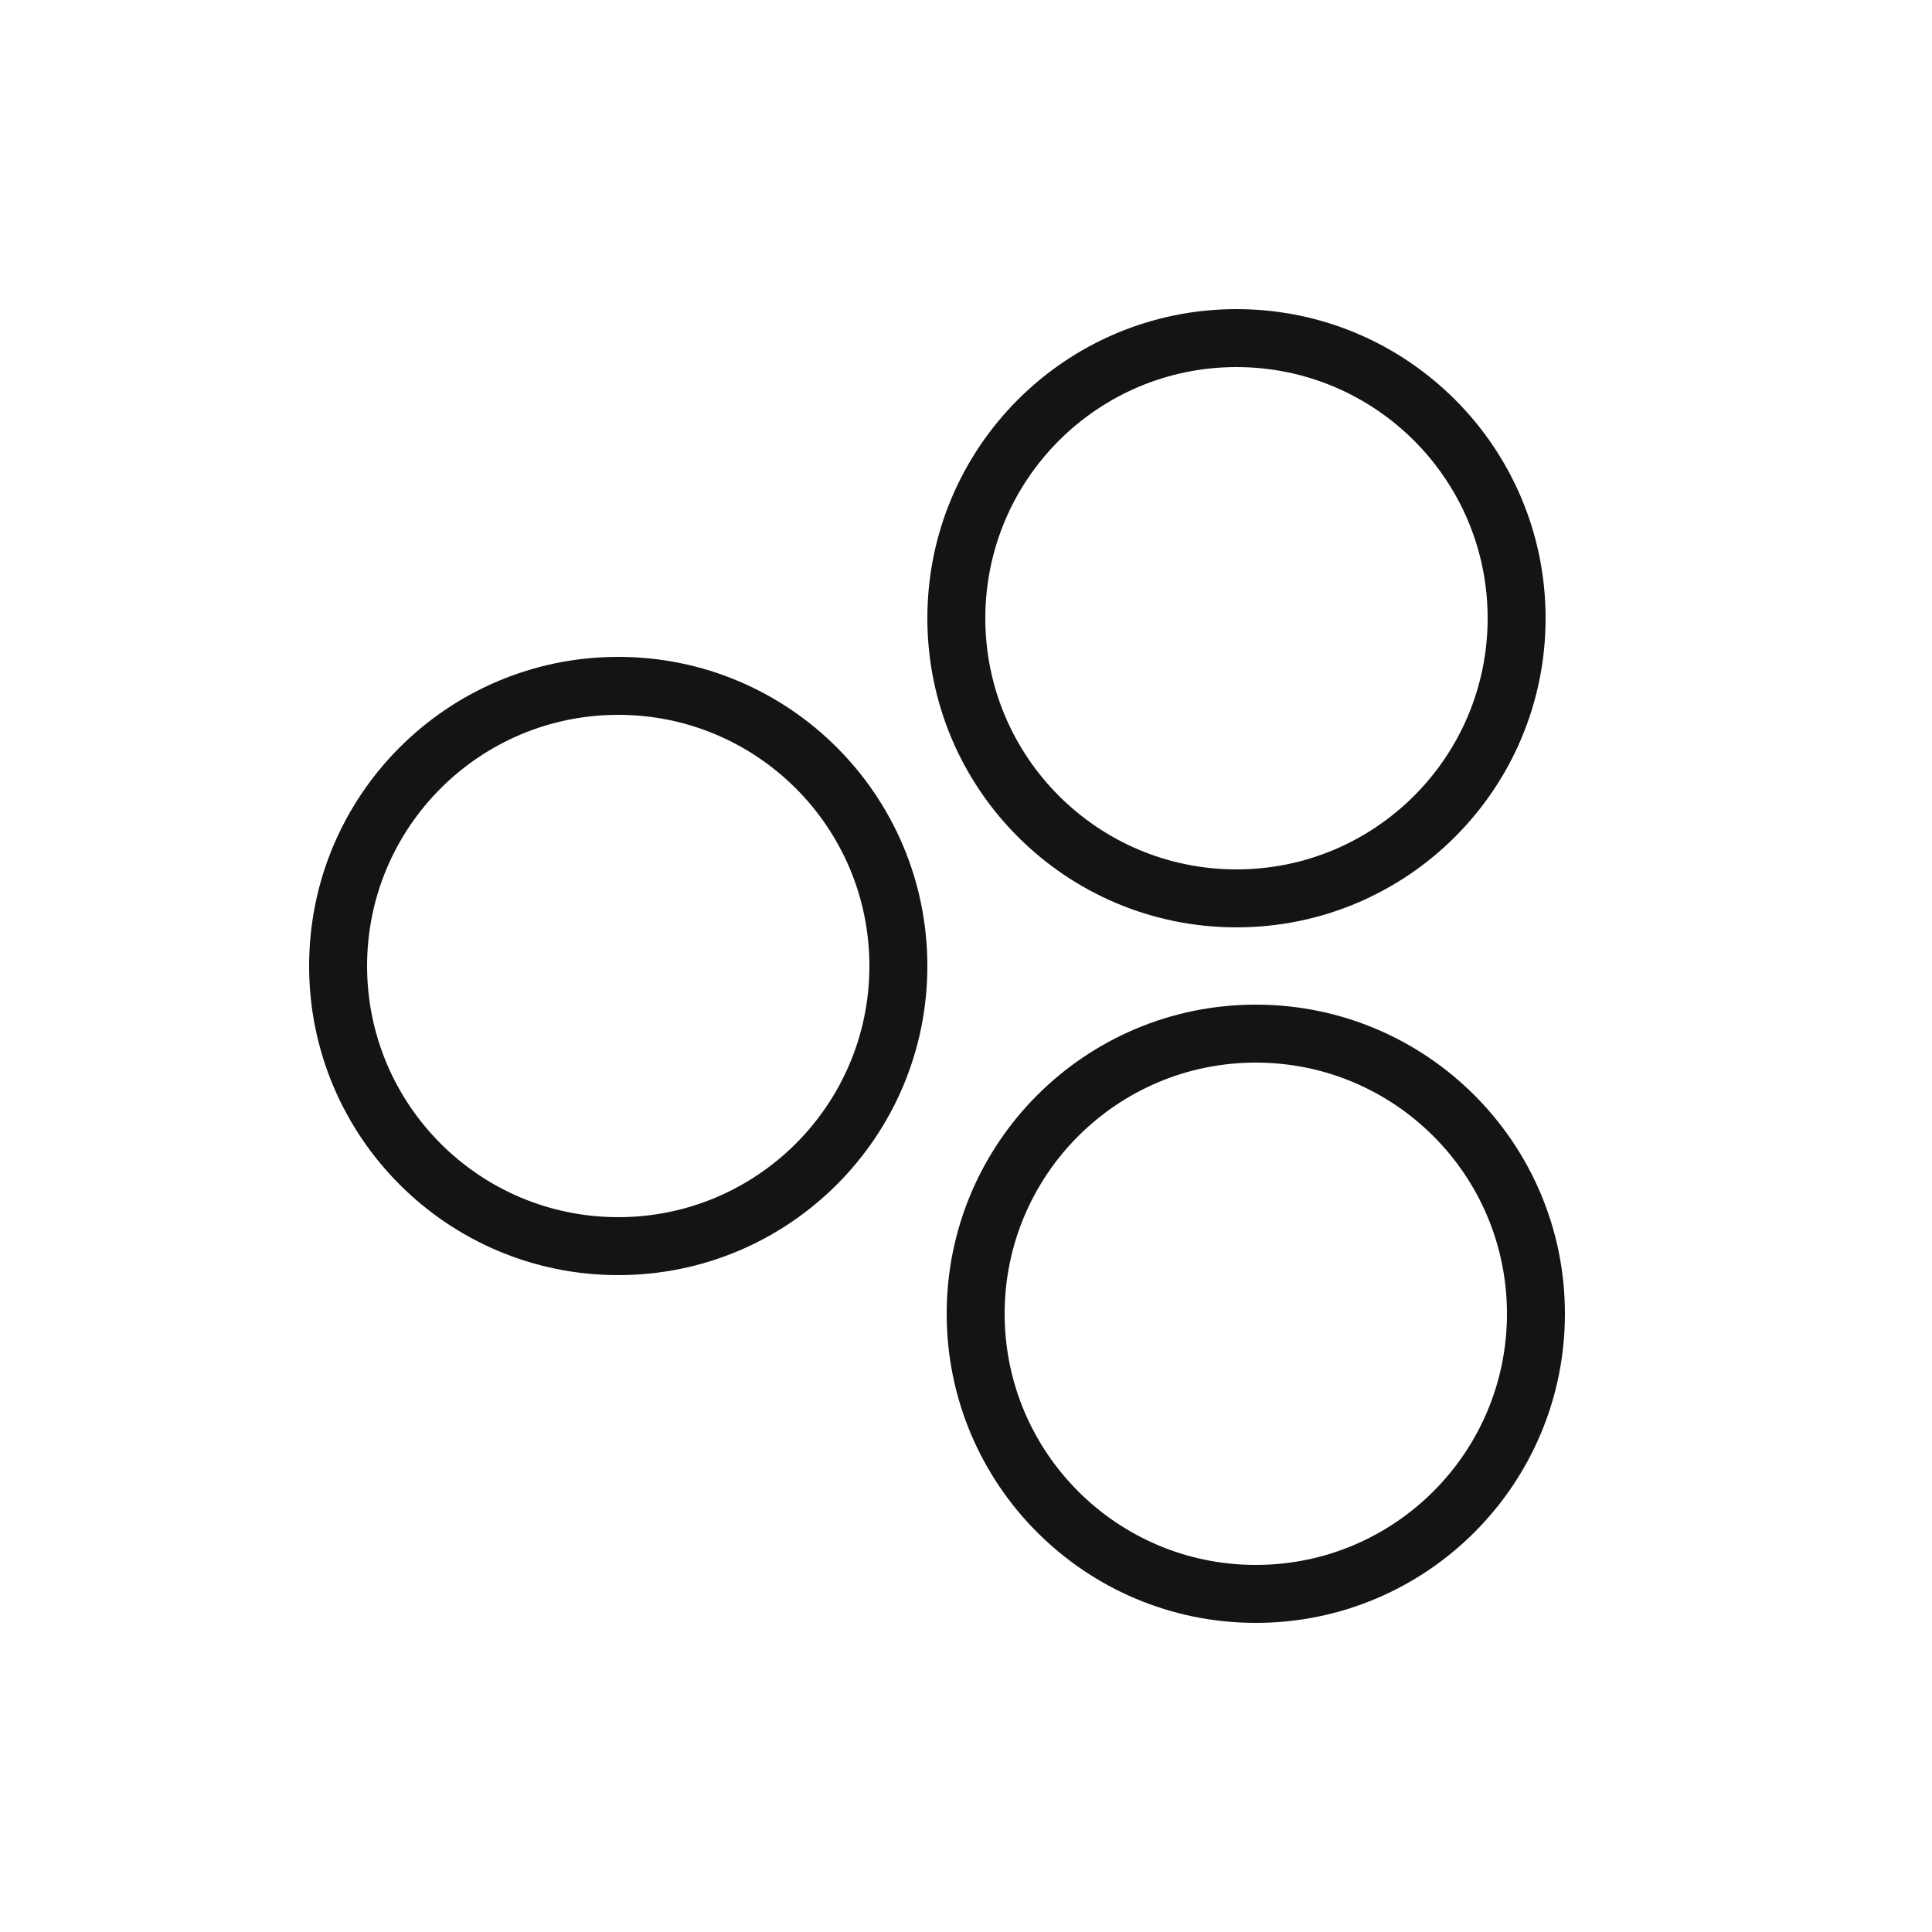
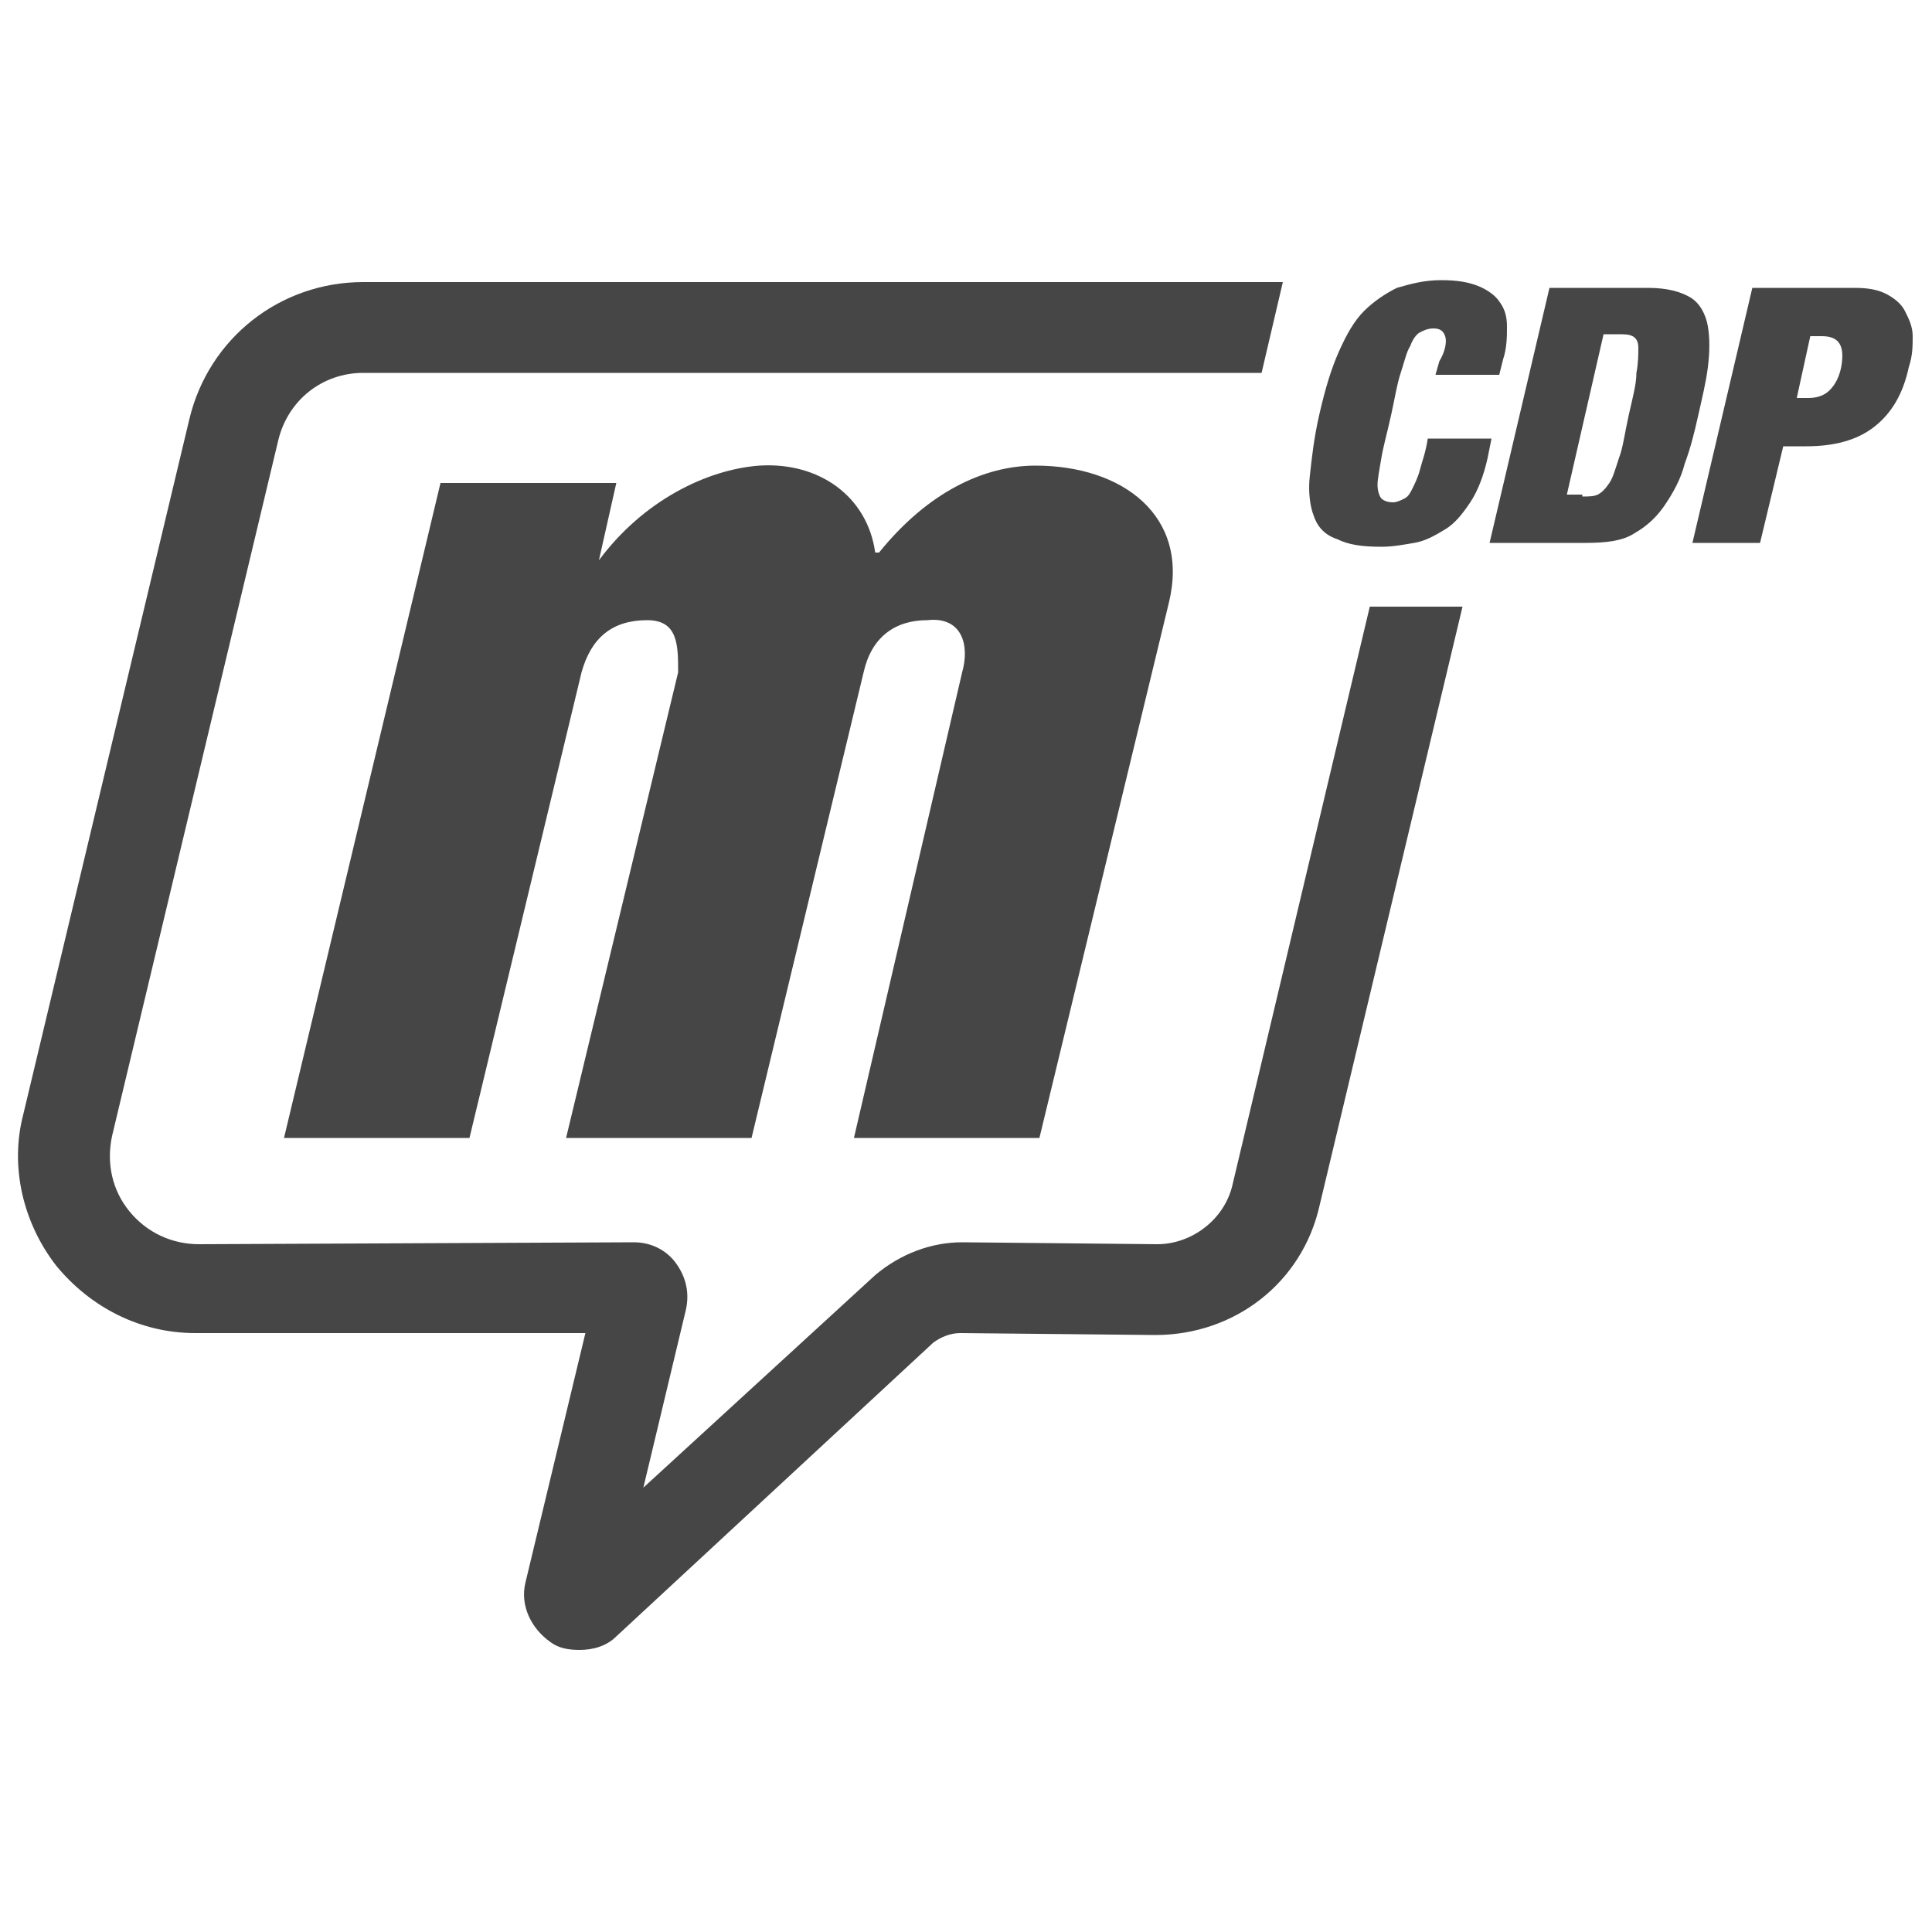
<svg xmlns="http://www.w3.org/2000/svg" viewBox="0 0 100 100">
-   <g data-name="clab-sign-base" fill="#141414">
-     <path clip-rule="evenodd" fill-rule="evenodd" d="M65 84c8.837 0 16-7.163 16-16s-7.163-16-16-16-16 7.163-16 16 7.163 16 16 16zm0-3c7.18 0 13-5.82 13-13s-5.82-13-13-13-13 5.82-13 13 5.82 13 13 13zM32 66c8.837 0 16-7.163 16-16s-7.163-16-16-16-16 7.163-16 16 7.163 16 16 16zm0-3c7.18 0 13-5.82 13-13s-5.82-13-13-13-13 5.82-13 13 5.82 13 13 13zM64 48c8.837 0 16-7.163 16-16s-7.163-16-16-16-16 7.163-16 16 7.163 16 16 16zm0-3c7.18 0 13-5.82 13-13s-5.82-13-13-13-13 5.82-13 13 5.82 13 13 13z" />
+   <g data-name="clab-sign-base" fill="#464646">
+     <g data-name="clab-sign-accent-cdp">
+       <path class="st0" d="M74.8,17.4c-0.1-0.3-0.3-0.4-0.6-0.4c-0.3,0-0.5,0.1-0.7,0.2c-0.2,0.1-0.4,0.4-0.5,0.7    c-0.2,0.3-0.3,0.8-0.5,1.4c-0.2,0.6-0.3,1.3-0.5,2.2c-0.2,0.9-0.4,1.6-0.5,2.2c-0.1,0.6-0.2,1.1-0.2,1.4c0,0.3,0.1,0.6,0.2,0.7    s0.3,0.2,0.6,0.2c0.2,0,0.4-0.1,0.6-0.2c0.2-0.1,0.3-0.3,0.4-0.5c0.1-0.2,0.3-0.6,0.4-1c0.1-0.4,0.3-0.9,0.4-1.6h3.3l-0.2,1    c-0.2,0.9-0.5,1.7-0.9,2.3c-0.4,0.6-0.8,1.1-1.3,1.4c-0.5,0.3-1,0.6-1.6,0.7c-0.6,0.1-1.1,0.2-1.7,0.2c-1,0-1.7-0.1-2.3-0.4    c-0.6-0.2-1-0.6-1.2-1.2c-0.2-0.5-0.3-1.3-0.2-2.1c0.1-0.9,0.2-1.9,0.5-3.2c0.3-1.3,0.6-2.3,1-3.2c0.4-0.9,0.8-1.6,1.3-2.1    c0.5-0.5,1.1-0.9,1.7-1.2c0.7-0.2,1.4-0.4,2.3-0.4c0.8,0,1.4,0.1,1.9,0.3c0.5,0.2,0.9,0.5,1.1,0.8c0.3,0.4,0.4,0.8,0.4,1.3    c0,0.5,0,1.1-0.2,1.7l-0.2,0.8h-3.3l0.2-0.7C74.8,18.2,74.9,17.7,74.8,17.4z" />
+       <path class="st0" d="M85.3,14.9c1,0,1.7,0.2,2.2,0.5s0.8,0.9,0.9,1.5c0.1,0.6,0.1,1.3,0,2.1c-0.1,0.8-0.3,1.6-0.5,2.5    c-0.2,0.9-0.4,1.7-0.7,2.5c-0.2,0.8-0.6,1.5-1,2.1c-0.4,0.6-0.9,1.1-1.6,1.5c-0.6,0.4-1.5,0.5-2.5,0.5h-5l3.1-13.2H85.3z     M81.9,25.7c0.3,0,0.6,0,0.8-0.1s0.4-0.3,0.6-0.6c0.2-0.3,0.3-0.7,0.5-1.3c0.2-0.5,0.3-1.3,0.5-2.2c0.2-0.9,0.4-1.6,0.4-2.2    c0.1-0.5,0.1-1,0.1-1.3c0-0.3-0.1-0.5-0.3-0.6c-0.2-0.1-0.4-0.1-0.8-0.1h-0.7l-1.9,8.3H81.9z" />
+       <path class="st0" d="M96,14.9c0.7,0,1.2,0.1,1.6,0.3c0.4,0.2,0.8,0.5,1,0.9c0.2,0.4,0.4,0.8,0.4,1.3c0,0.5,0,1-0.2,1.6    c-0.3,1.4-0.9,2.4-1.8,3.1c-0.9,0.7-2.1,1-3.5,1h-1.2l-1.2,5h-3.5l3.1-13.2H96z M93.6,20.6c0.4,0,0.8-0.1,1.1-0.4    c0.3-0.3,0.5-0.7,0.6-1.2c0.2-1.1-0.1-1.6-1-1.6h-0.6l-0.7,3.2H93.6z" />
+     </g>
+     <g data-name="clab-sign-accent-sign">
+       <path class="st0" d="M24.3,58.9l5.8-24.1c0.5-1.8,1.6-2.7,3.4-2.7c1.6,0,1.6,1.3,1.6,2.7l-5.8,24.1h9.6l5.8-24.1    c0.4-1.8,1.6-2.7,3.3-2.7c1.8-0.2,2.2,1.3,1.8,2.7l-5.6,24.1h9.6l6.7-27.7c1.1-4.5-2.4-7.1-6.9-7.1c-2.7,0-5.6,1.4-8.1,4.5h-0.2    c-0.4-2.9-2.9-4.7-6-4.5c-2.7,0.2-6,1.8-8.3,4.9l0.9-4h-9.1l-8.1,33.9H24.3z" />
+       <path class="st0" d="M63.8,61.3c-0.4,1.8-2.1,3.1-3.9,3.1l-10.1-0.1c-1.6,0-3.2,0.6-4.5,1.7l0,0L33.3,77l2.2-9.2    c0.2-0.9,0-1.7-0.5-2.4c-0.5-0.7-1.3-1.1-2.2-1.1l-22.5,0.1c-1.4,0-2.7-0.6-3.6-1.7c-0.9-1.1-1.2-2.5-0.9-3.9l8.6-36    c0.5-2.1,2.3-3.5,4.4-3.5c0,0,38,0,46.5,0l1.1-4.7l-47.6,0c-4.3,0-8,2.9-9,7.1l-8.6,36c-0.7,2.7,0,5.6,1.7,7.8    c1.8,2.2,4.4,3.5,7.2,3.5L30.3,69l-3.1,12.9c-0.3,1.2,0.3,2.4,1.3,3.1c0.4,0.3,0.9,0.4,1.5,0.4c0.7,0,1.4-0.2,1.9-0.7l0,0    l16.4-15.2c0.4-0.3,0.9-0.5,1.4-0.5l10.1,0.1c4.1,0,7.6-2.7,8.5-6.7l7.4-31h-4.8L63.8,61.3z" />
+     </g>
  </g>
</svg>
